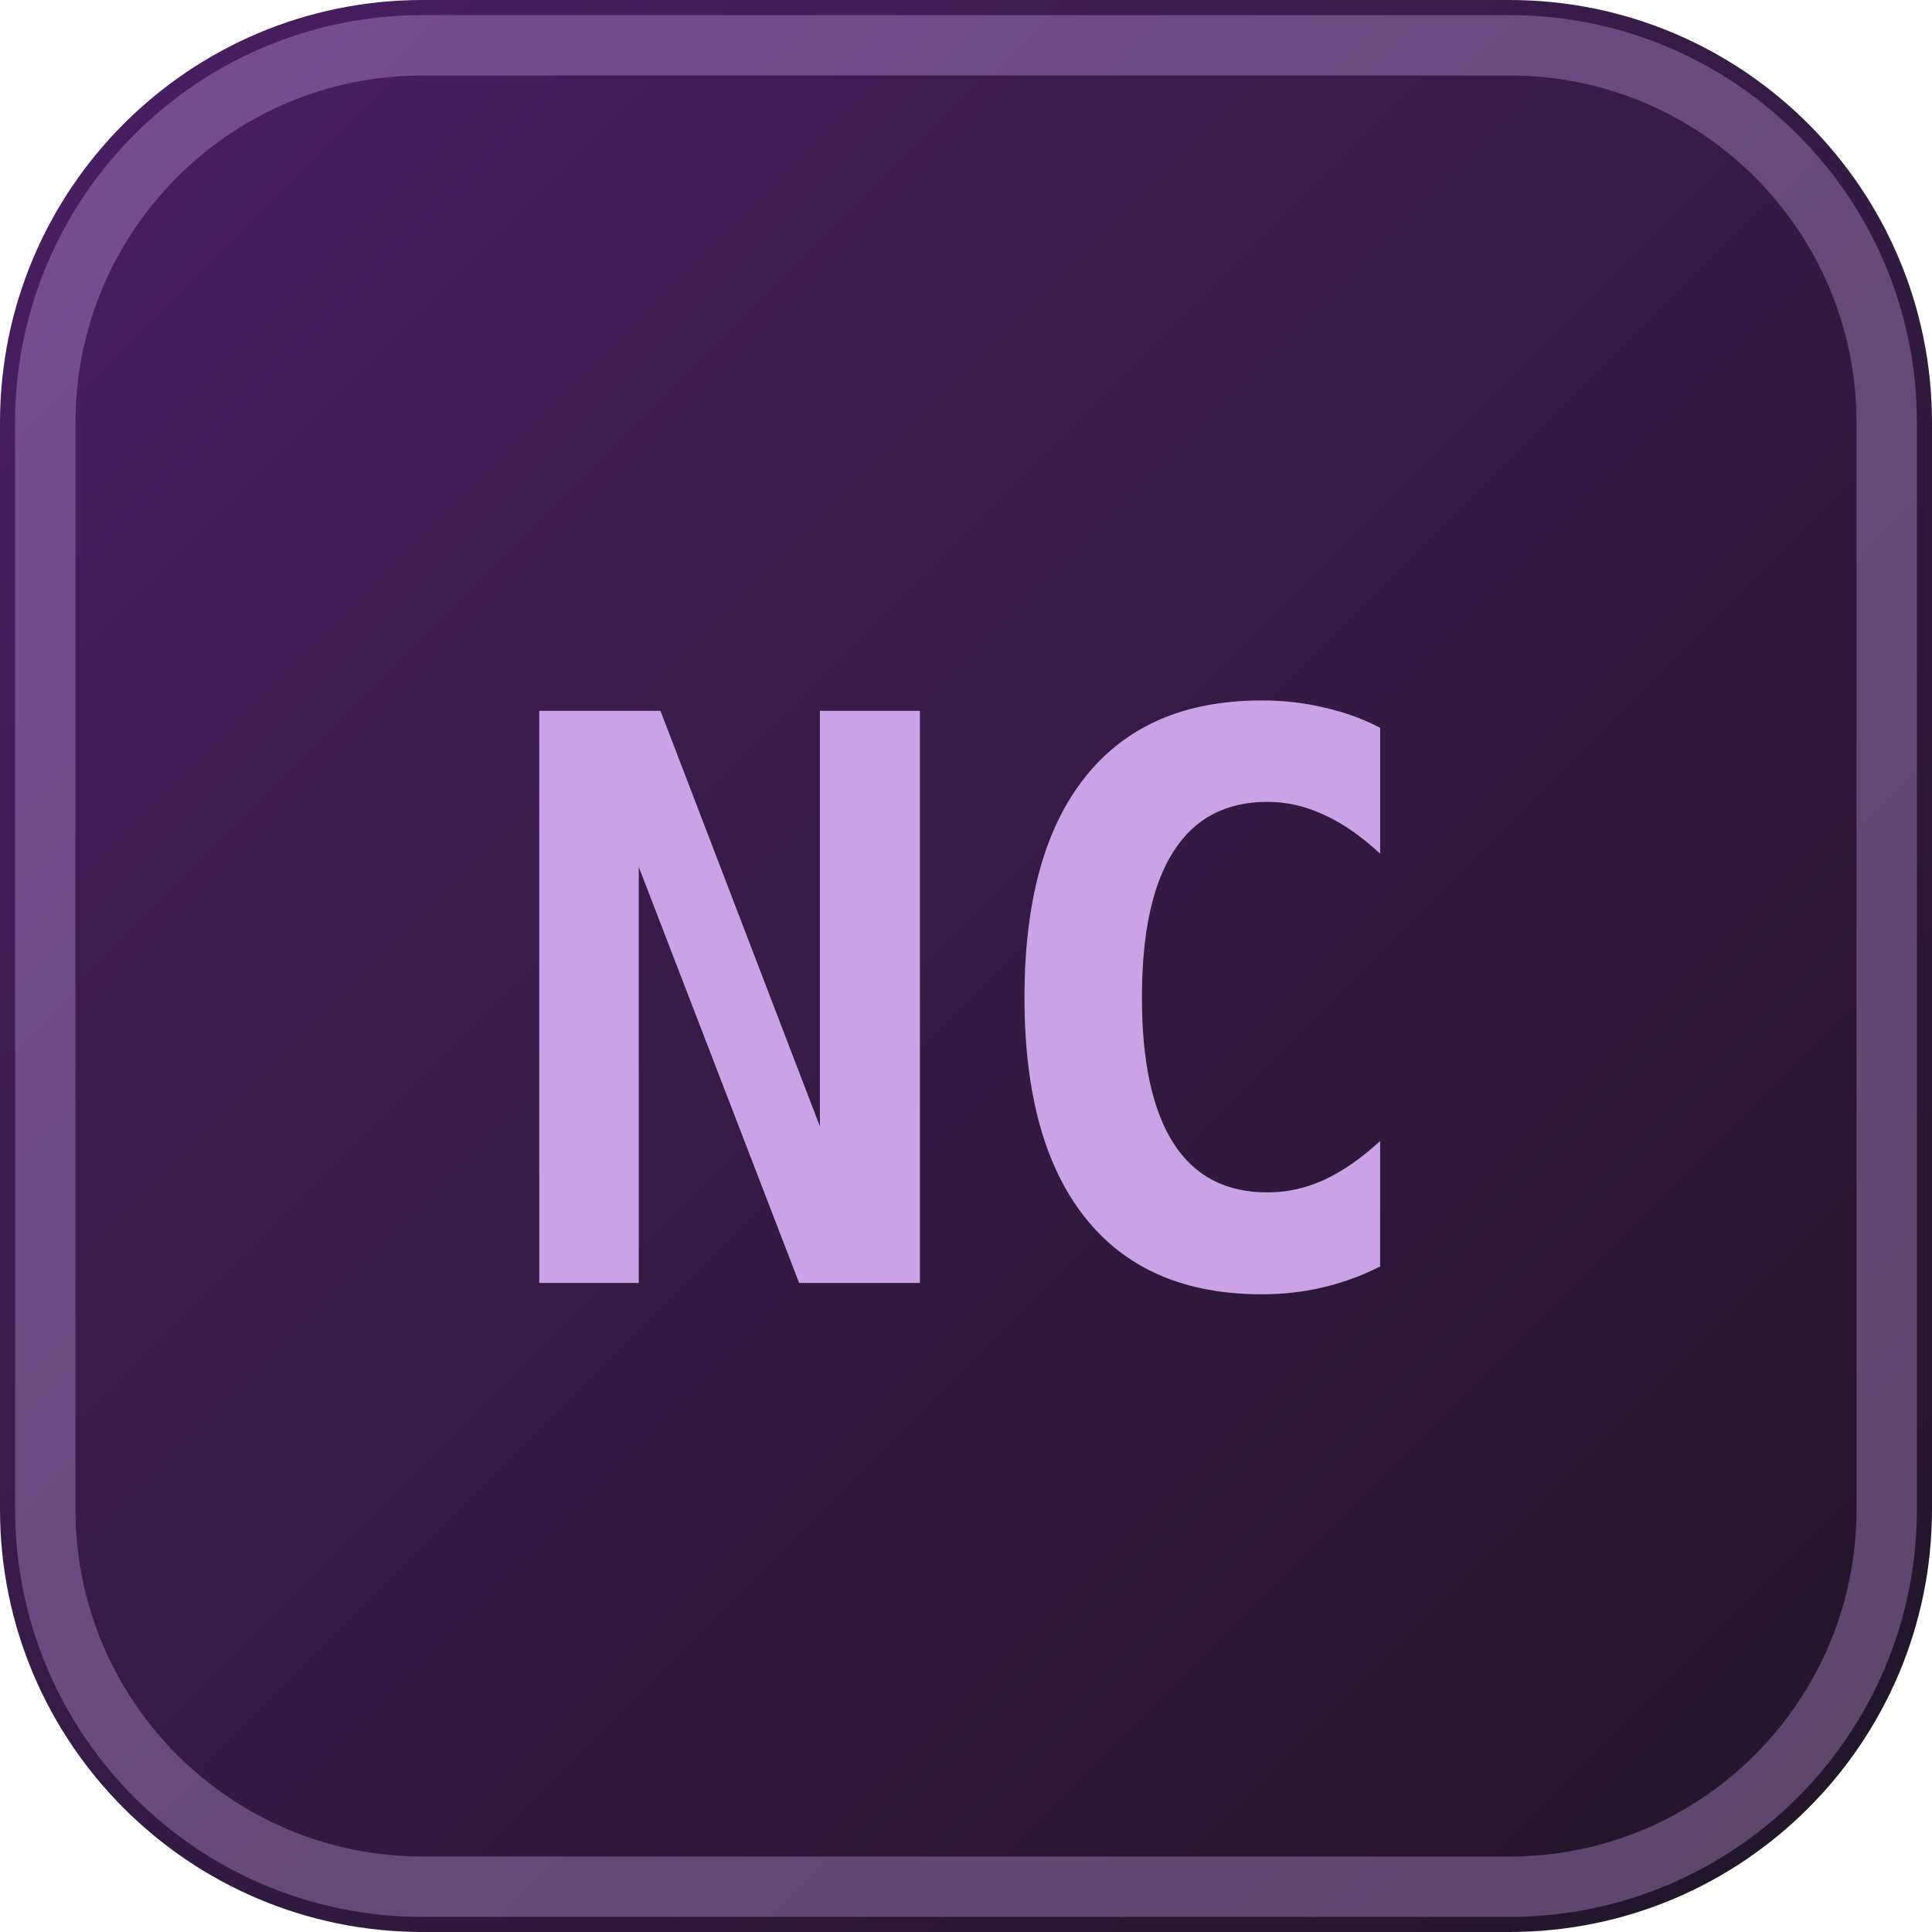
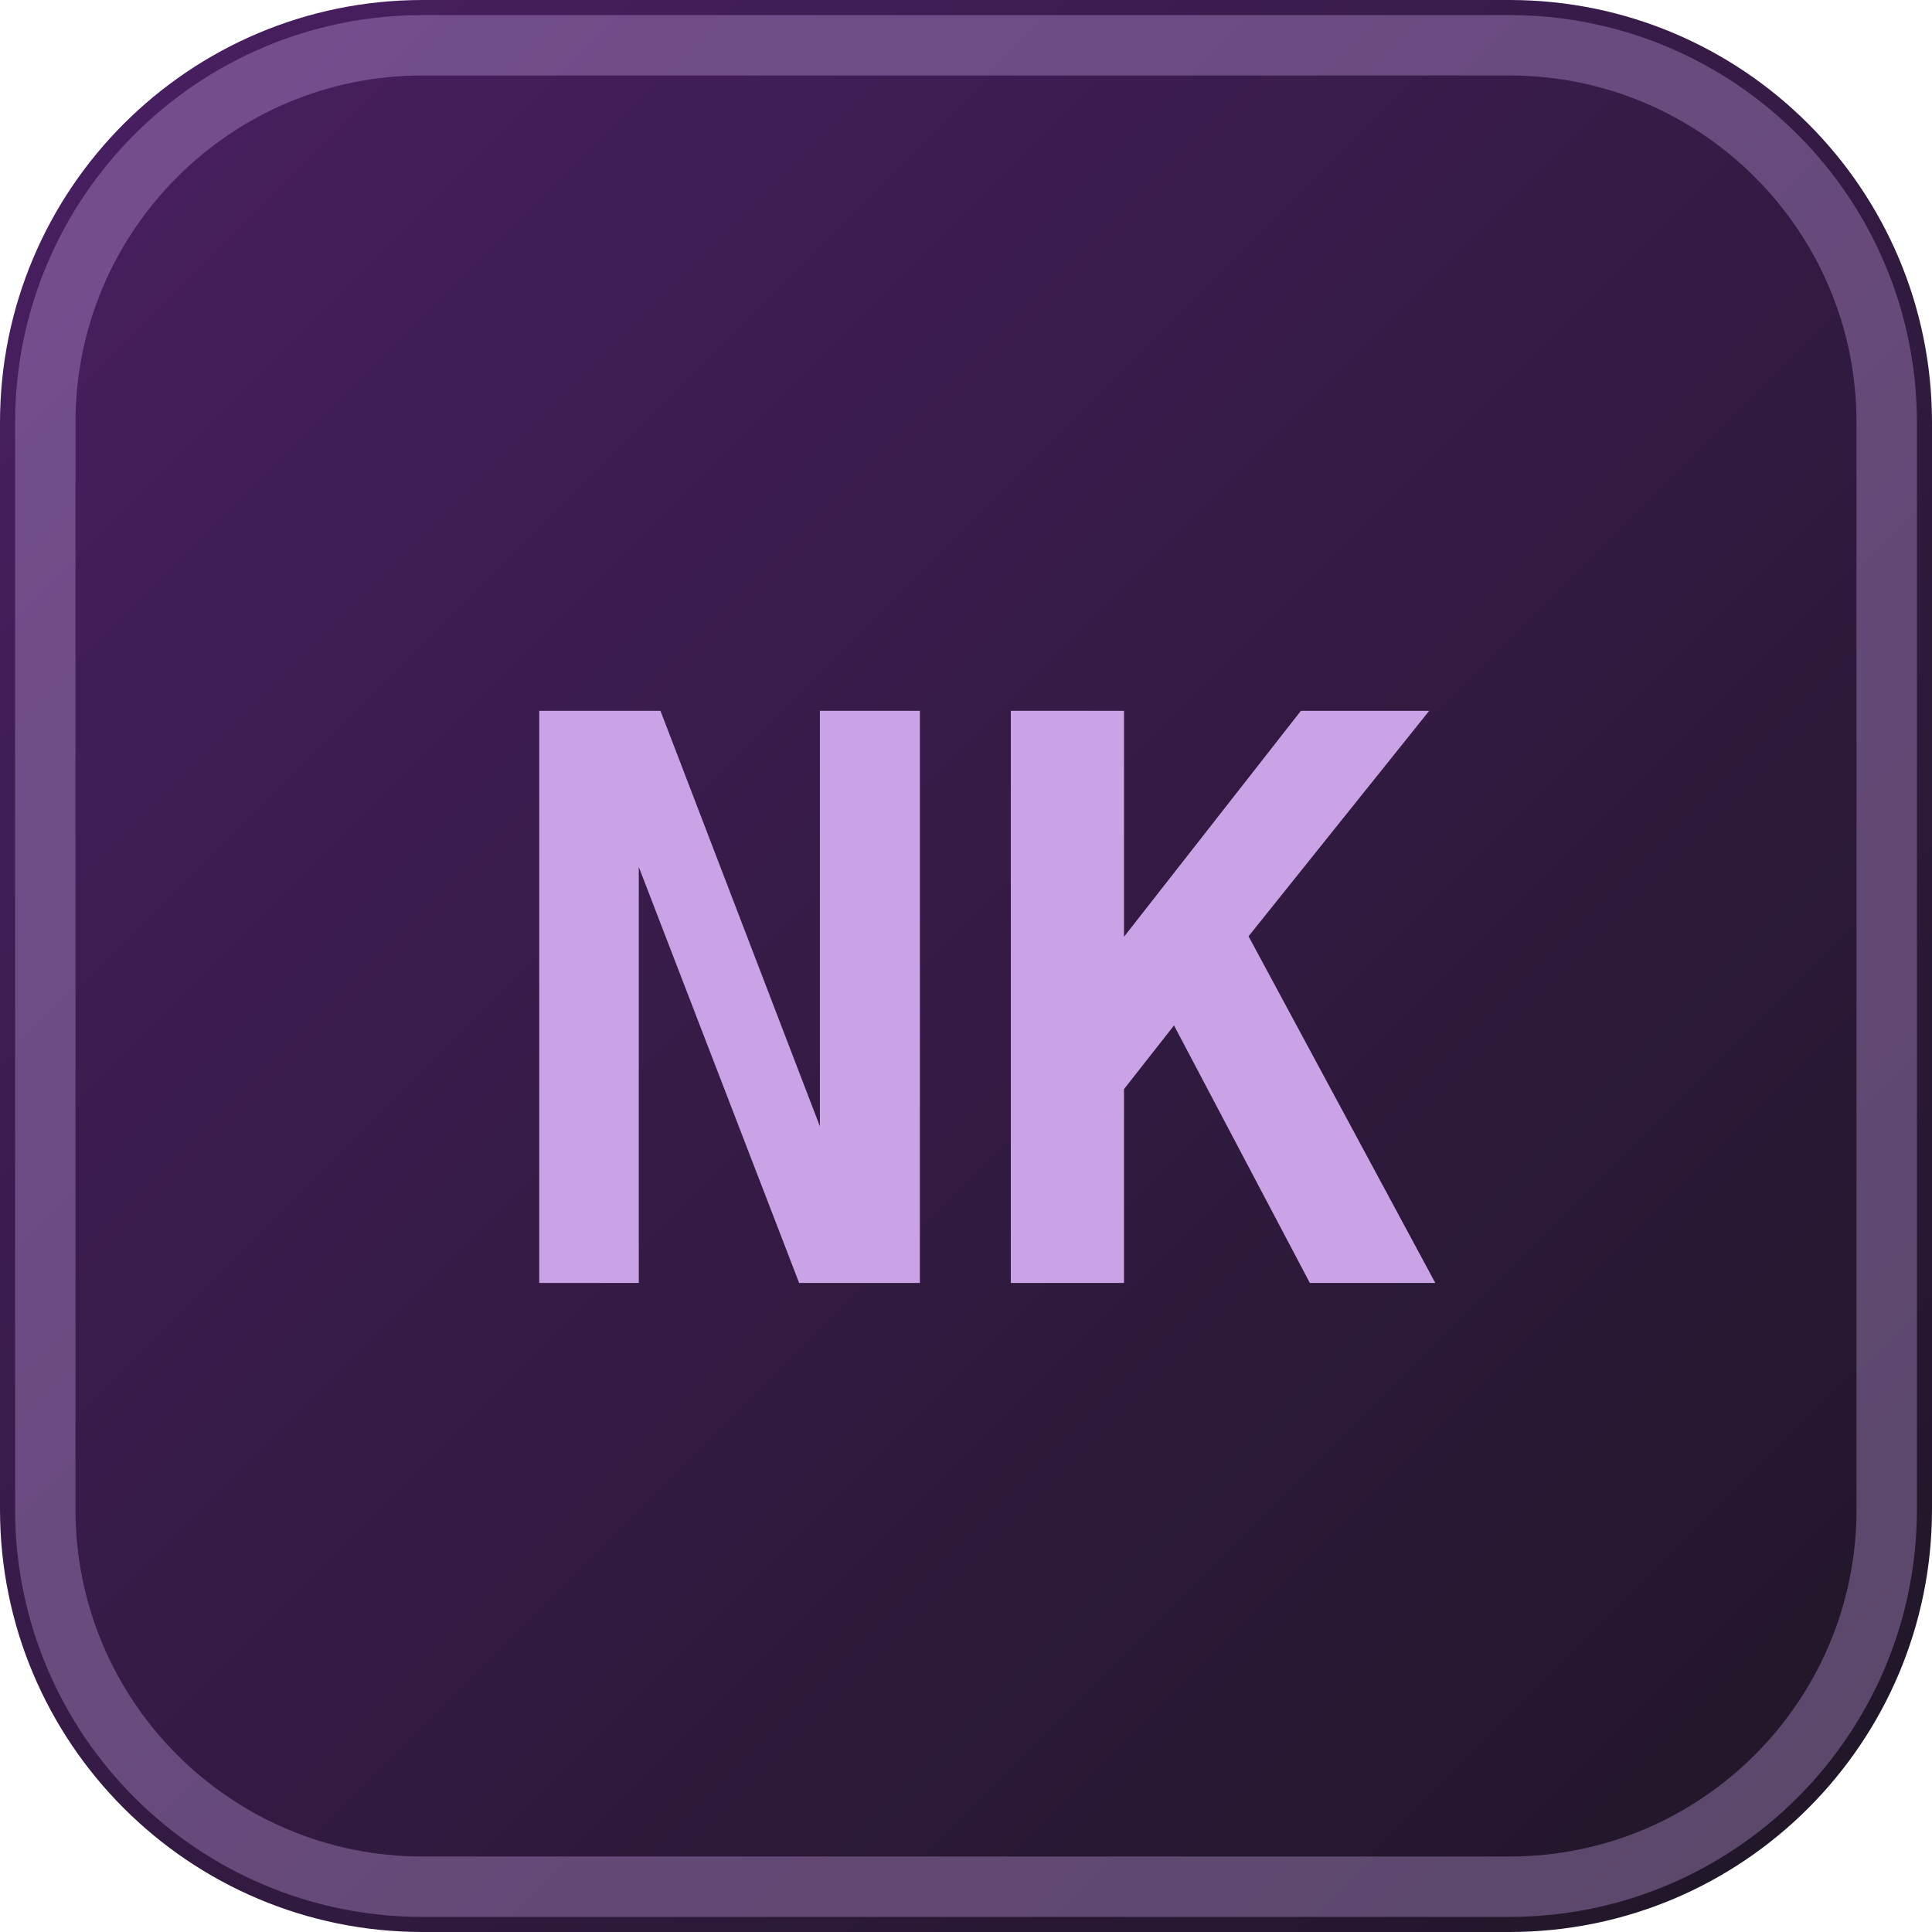
<svg xmlns="http://www.w3.org/2000/svg" viewBox="0 0 64 64">
  <defs>
    <linearGradient id="g" x1="0" y1="0" x2="1" y2="1">
      <stop offset="0" stop-color="#4a1f63" />
      <stop offset="1" stop-color="#1e1625" />
    </linearGradient>
  </defs>
  <rect width="64" height="64" rx="14" fill="url(#g)" />
  <rect x="1.5" y="1.5" width="61" height="61" rx="12.5" fill="none" stroke="#c9a3e6" stroke-opacity=".35" stroke-width="2" />
-   <text x="32" y="42.5" text-anchor="middle" font-family="'JetBrains Mono','Menlo','Consolas',monospace" font-size="26" font-weight="700" fill="#c9a3e6">NC</text>
+   <text x="32" y="42.5" text-anchor="middle" font-family="'JetBrains Mono','Menlo','Consolas',monospace" font-size="26" font-weight="700" fill="#c9a3e6">NK</text>
</svg>
